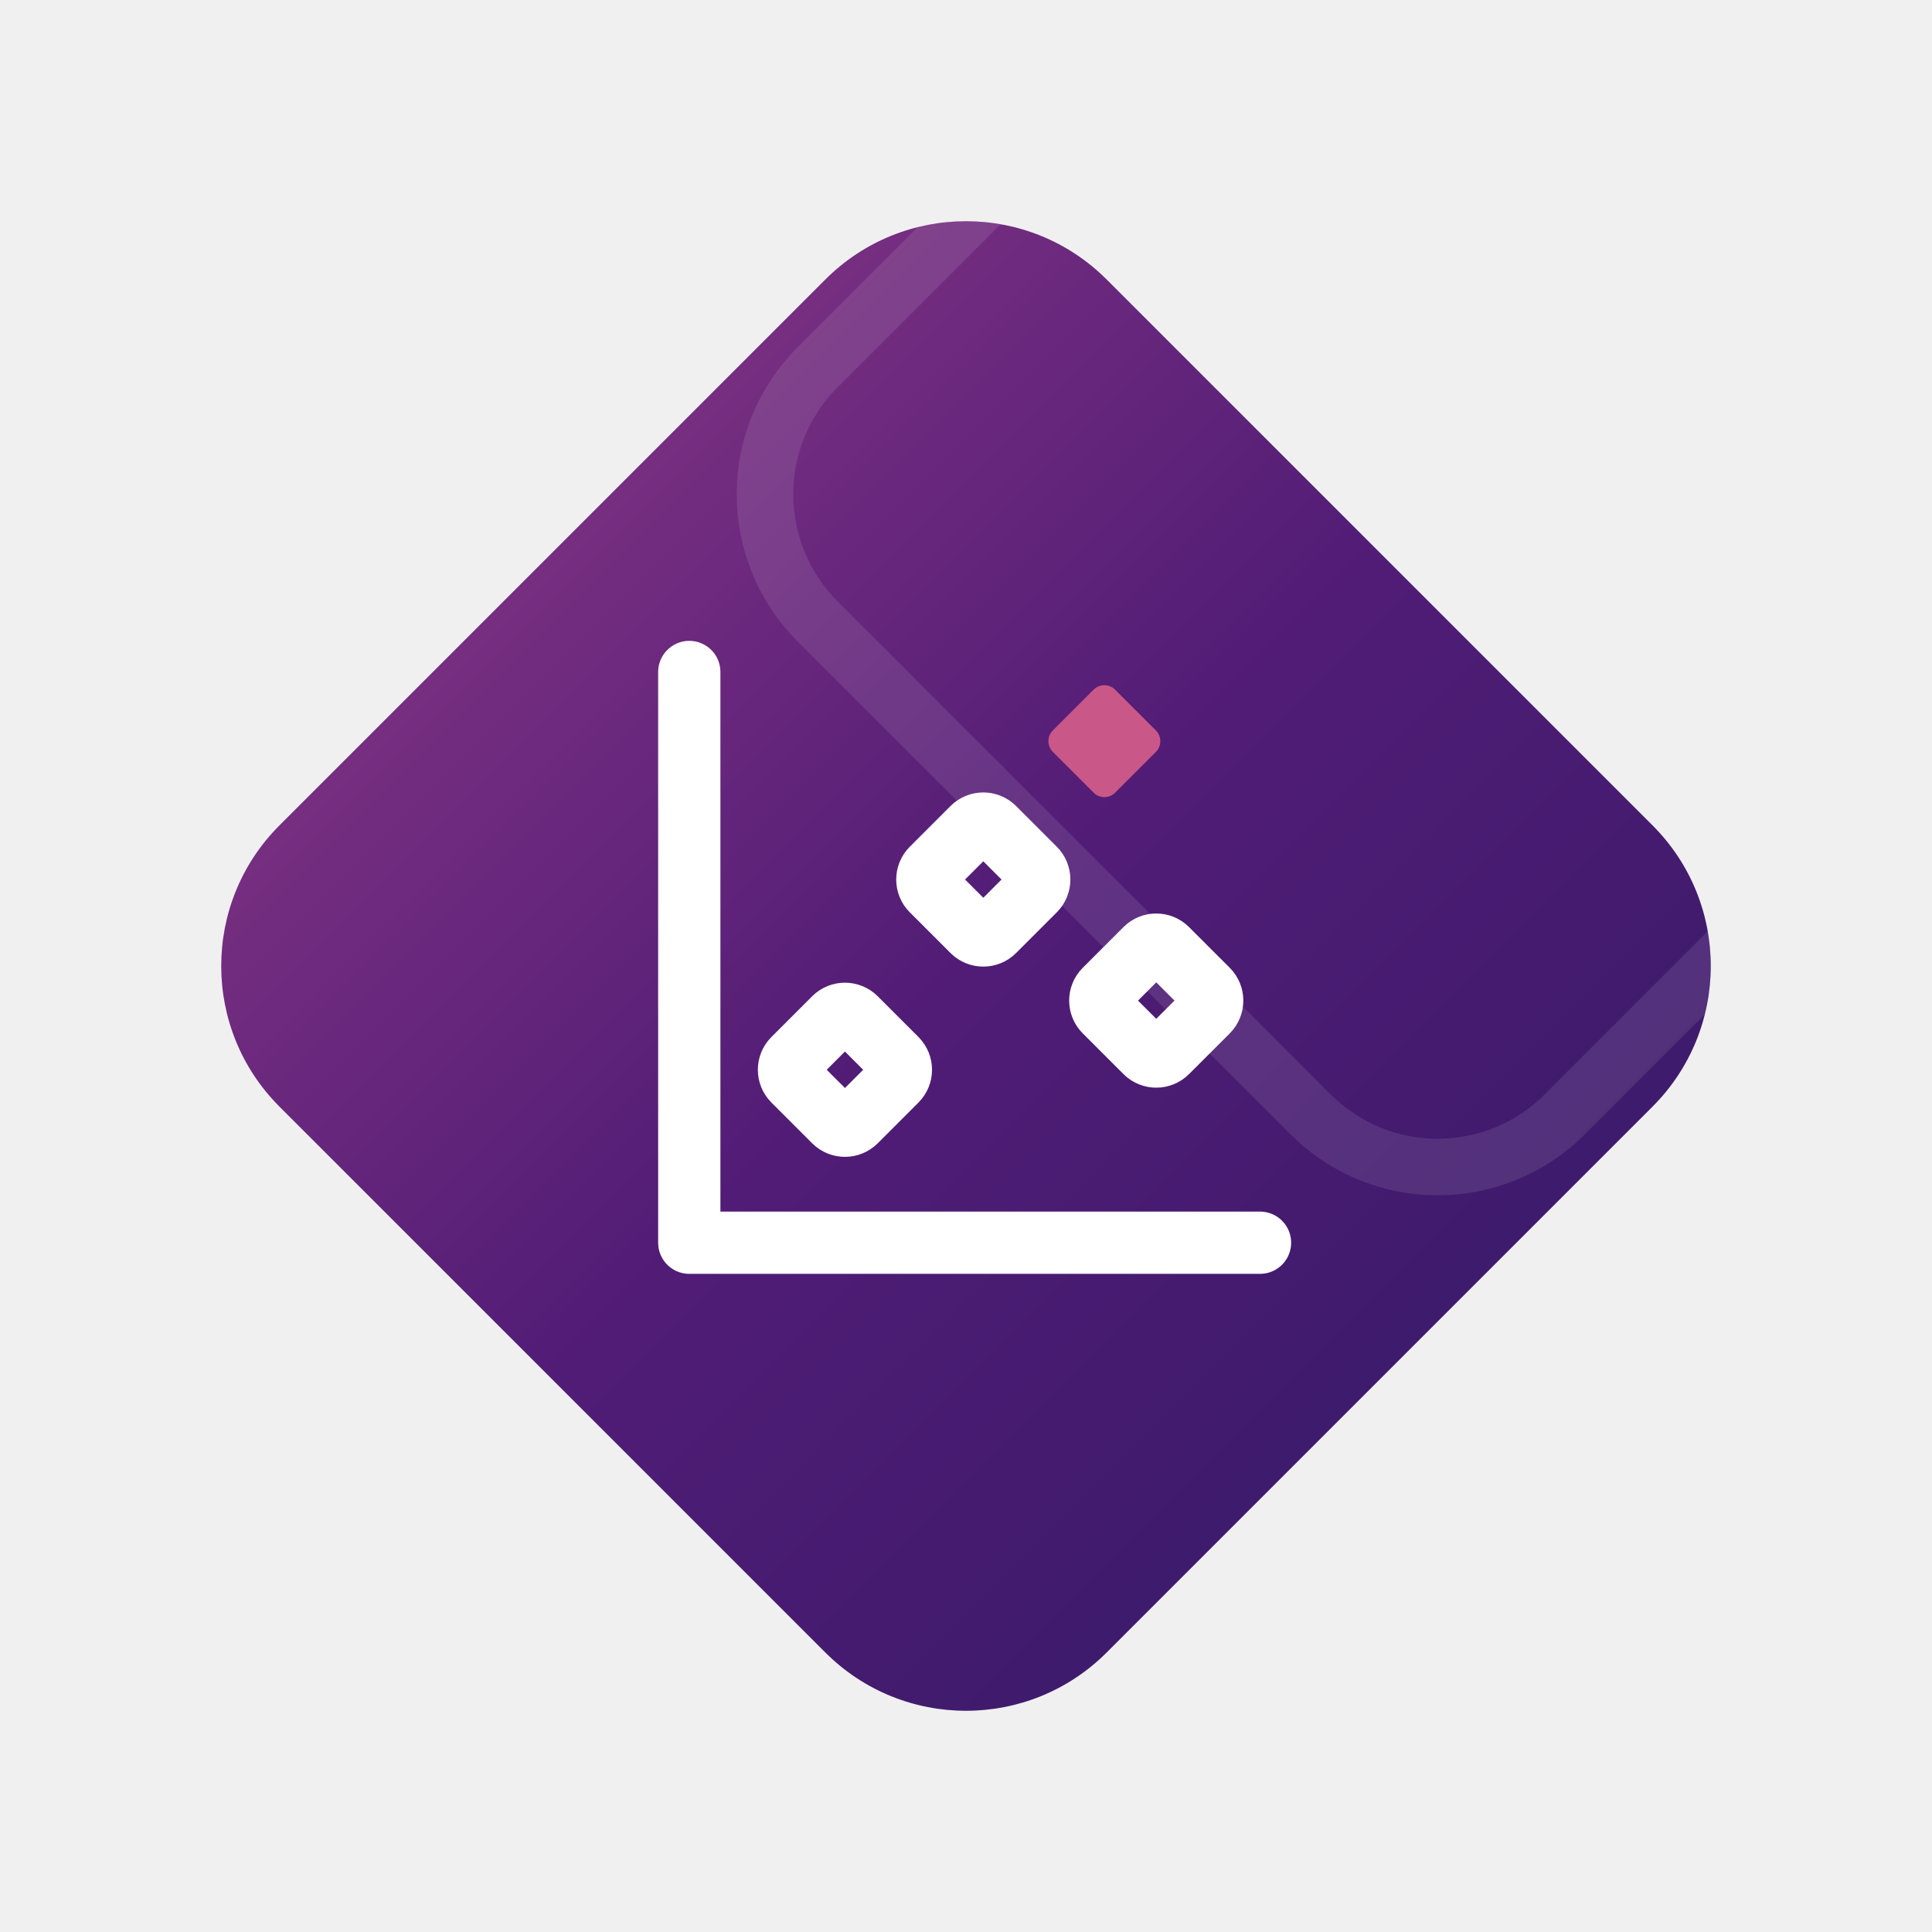
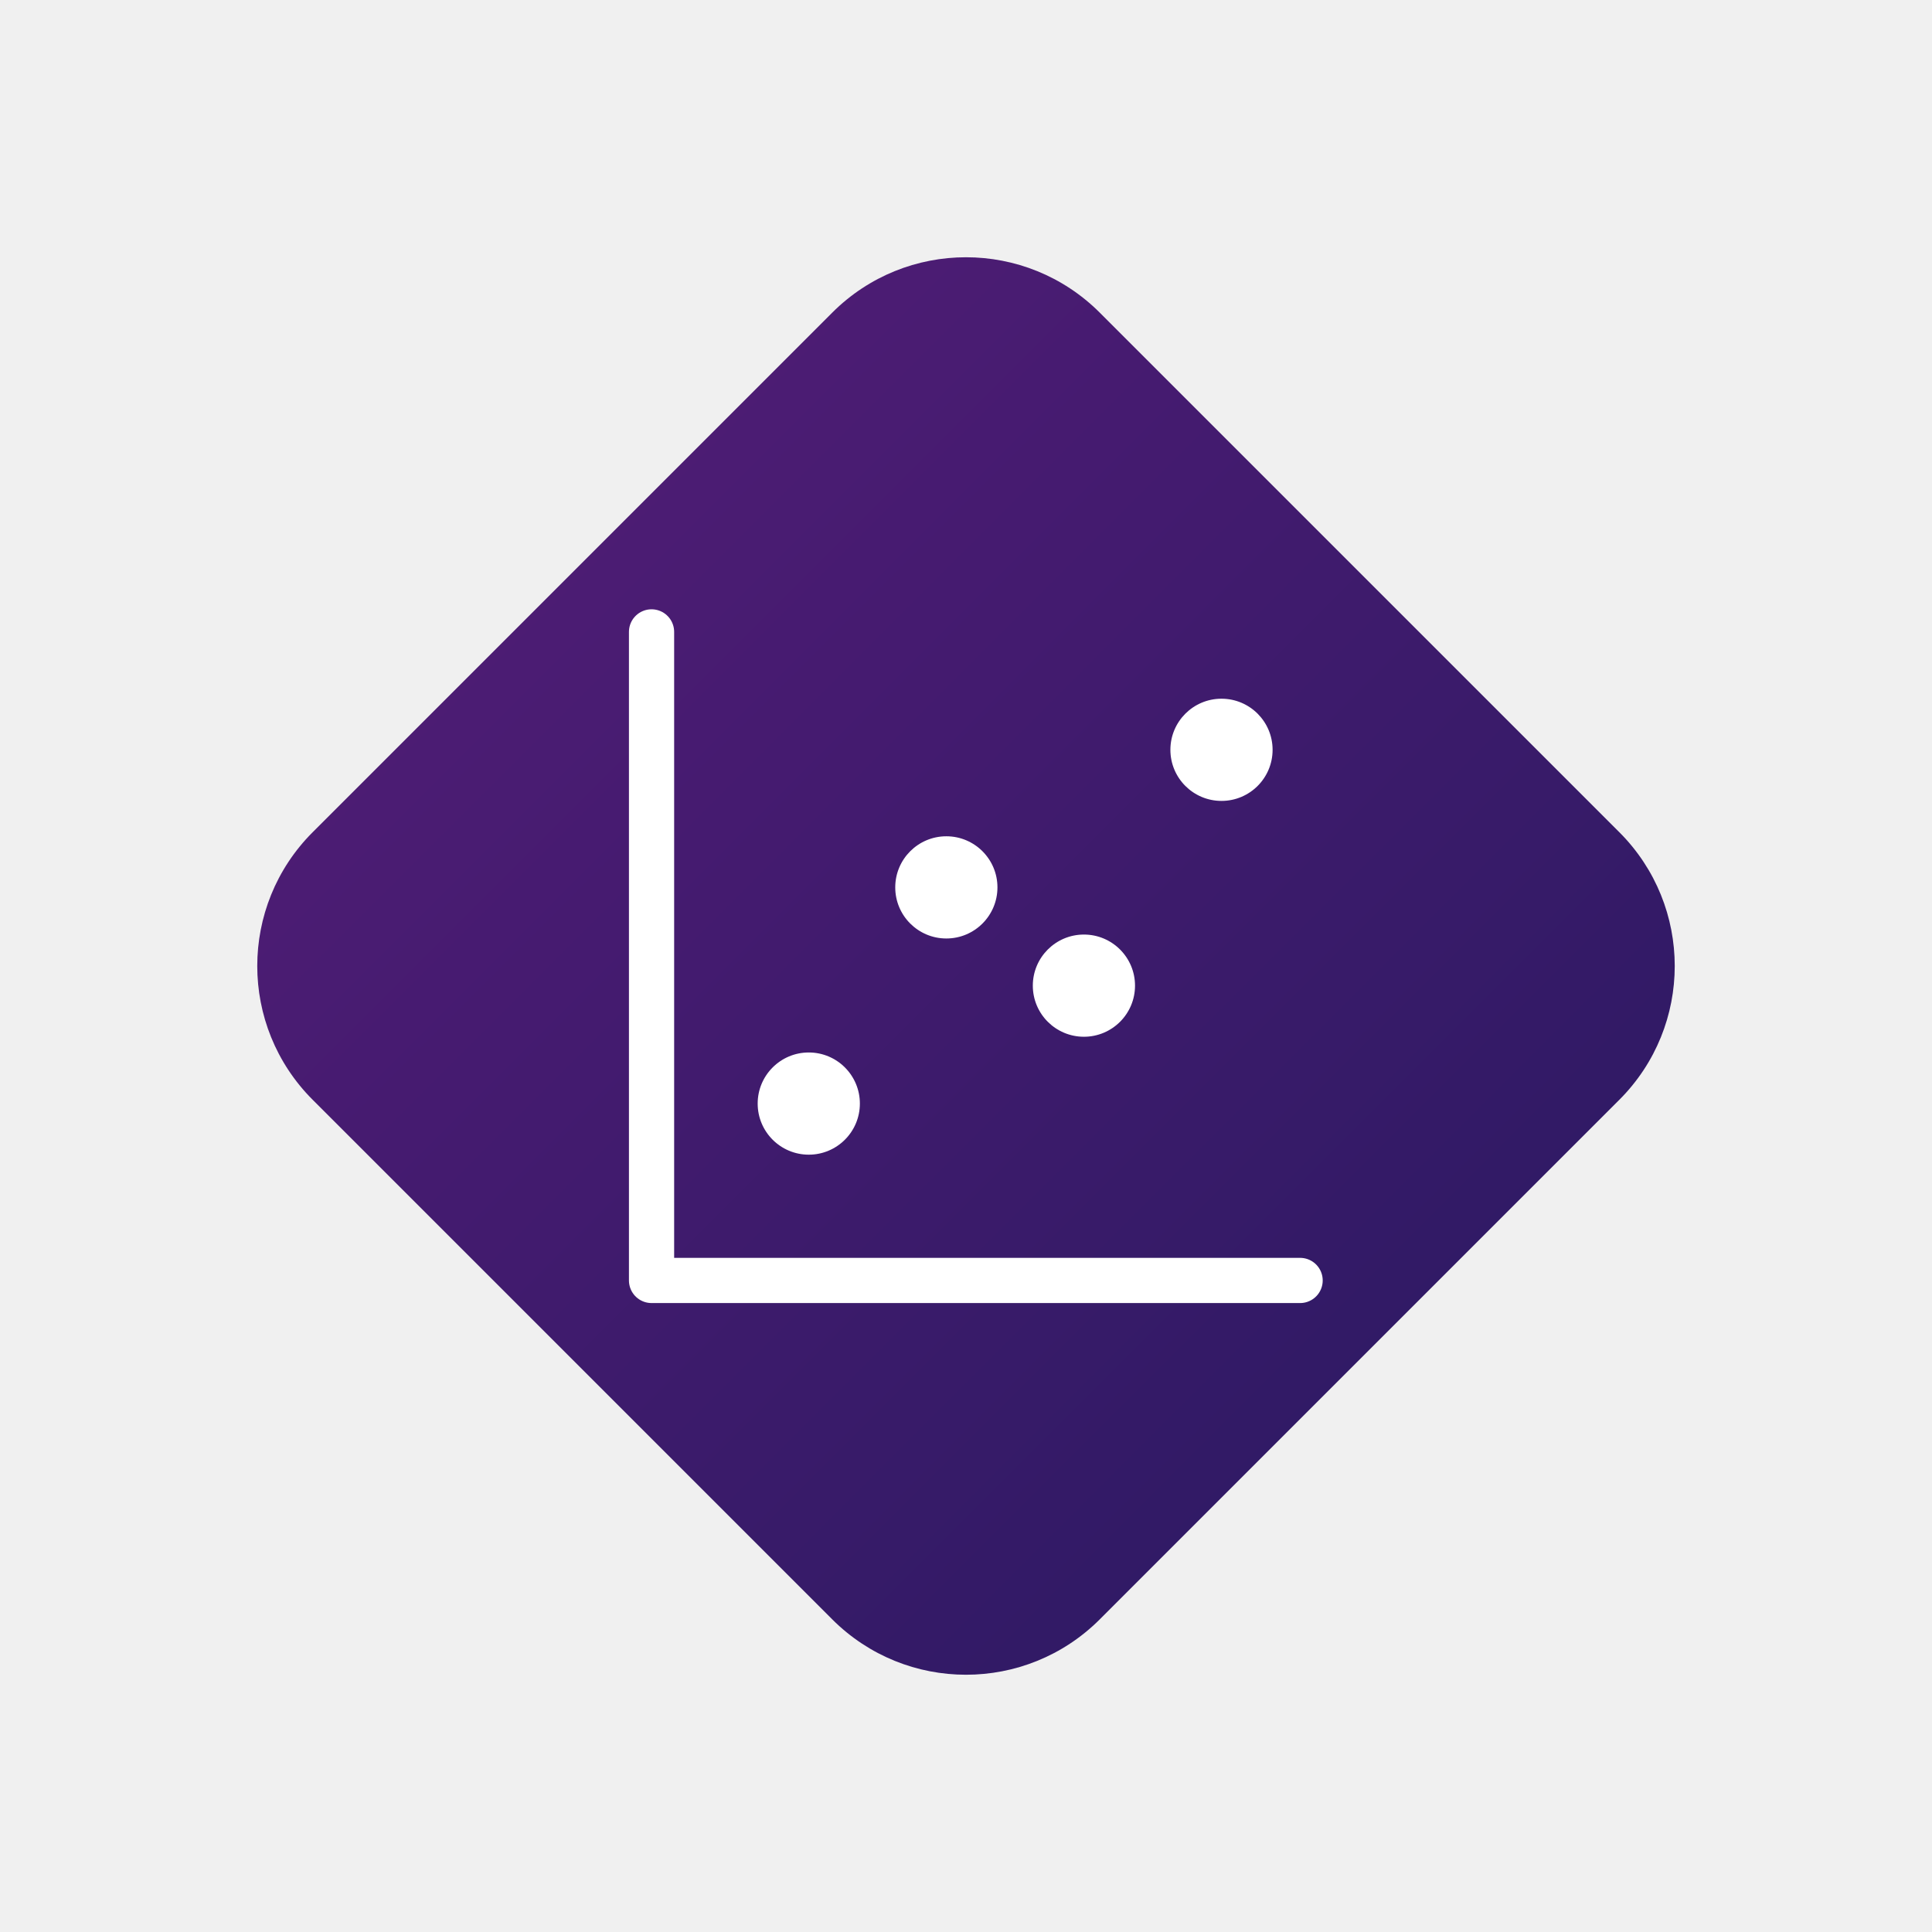
<svg xmlns="http://www.w3.org/2000/svg" width="1024" height="1024" viewBox="0 0 1024 1024" role="img" aria-label="Ícone do módulo People Analytics">
  <defs>
-     <linearGradient id="ic-people-analytics-grad" gradientUnits="userSpaceOnUse" x1="73.59" y1="73.59" x2="950.41" y2="950.41">
-       <stop offset="0" stop-color="#9A408A" />
-       <stop offset="0.5" stop-color="#511C76" />
+     <linearGradient id="ic-people-analytics-grad" gradientUnits="userSpaceOnUse" x1="219.96" y1="219.96" x2="804.04" y2="804.04">
+       <stop offset="0" stop-color="#511C76" />
      <stop offset="1" stop-color="#2C1A63" />
    </linearGradient>
-     <clipPath id="ic-people-analytics-tile">
-       <path d="M586.53 148.12 L875.88 437.47 C917.04 478.63 917.04 545.37 875.88 586.53 L586.53 875.88 C545.37 917.04 478.63 917.04 437.47 875.88 L148.12 586.53 C106.96 545.37 106.96 478.63 148.12 437.47 L437.47 148.12 C478.63 106.96 545.37 106.96 586.53 148.12 Z" />
-     </clipPath>
  </defs>
-   <path d="M586.53 148.12 L875.88 437.47 C917.04 478.63 917.04 545.37 875.88 586.53 L586.53 875.88 C545.37 917.04 478.63 917.04 437.47 875.88 L148.12 586.53 C106.96 545.37 106.96 478.63 148.12 437.47 L437.47 148.12 C478.63 106.96 545.37 106.96 586.53 148.12 Z" fill="url(#ic-people-analytics-grad)" />
-   <g clip-path="url(#ic-people-analytics-tile)" fill="none" stroke="#FFFFFF" stroke-opacity="0.1" stroke-width="30">
-     <path d="M829.32 -66.66 L1090.66 194.68 C1127.84 231.86 1127.84 292.14 1090.66 329.32 L829.32 590.66 C792.14 627.84 731.86 627.84 694.68 590.66 L433.34 329.32 C396.16 292.14 396.16 231.86 433.34 194.68 L694.68 -66.66 C731.86 -103.84 792.14 -103.84 829.32 -66.66 Z" />
-   </g>
-   <g transform="translate(292 292) scale(18.33333)" fill="none" stroke="#FFFFFF" stroke-width="1.8" stroke-linecap="round" stroke-linejoin="round">
+   <path d="M582.92 165.73 L858.27 441.08 C897.44 480.25 897.44 543.75 858.27 582.92 L582.92 858.27 C543.75 897.44 480.25 897.44 441.08 858.27 L165.73 582.92 C126.56 543.75 126.56 480.25 165.73 441.08 L441.08 165.73 C480.25 126.56 543.75 126.56 582.92 165.73 Z" fill="url(#ic-people-analytics-grad)" />
+   <g transform="translate(262 262) scale(20.83333)" fill="none" stroke="#FFFFFF" stroke-width="1.15" stroke-linecap="round" stroke-linejoin="round">
    <path d="M4 3.5V20h16.5" />
-     <path d="M8.81 13.51 L9.99 14.69 C10.16 14.86 10.16 15.14 9.99 15.31 L8.81 16.49 C8.64 16.66 8.36 16.66 8.19 16.49 L7.01 15.31 C6.84 15.14 6.84 14.86 7.01 14.69 L8.19 13.51 C8.36 13.34 8.64 13.34 8.81 13.51 Z" />
-     <path d="M12.81 8.01 L13.99 9.19 C14.16 9.36 14.16 9.64 13.99 9.81 L12.81 10.99 C12.64 11.16 12.36 11.16 12.19 10.99 L11.01 9.81 C10.84 9.64 10.84 9.36 11.01 9.19 L12.19 8.01 C12.36 7.84 12.64 7.84 12.81 8.01 Z" />
-     <path d="M17.81 11.51 L18.99 12.69 C19.16 12.86 19.16 13.14 18.99 13.31 L17.81 14.49 C17.64 14.66 17.36 14.66 17.19 14.49 L16.01 13.31 C15.84 13.14 15.84 12.86 16.01 12.69 L17.19 11.51 C17.36 11.34 17.64 11.34 17.81 11.51 Z" />
-     <path d="M16.31 4.01 L17.49 5.19 C17.66 5.36 17.66 5.64 17.49 5.81 L16.31 6.99 C16.14 7.16 15.86 7.16 15.69 6.99 L14.51 5.81 C14.34 5.64 14.34 5.36 14.51 5.19 L15.69 4.01 C15.86 3.84 16.14 3.84 16.31 4.01 Z" fill="#C95788" stroke="none" />
+     <circle cx="8" cy="15.5" r="1.3" fill="#FFFFFF" stroke="none" />
+     <circle cx="11.5" cy="10" r="1.3" fill="#FFFFFF" stroke="none" />
+     <circle cx="15" cy="12.5" r="1.3" fill="#FFFFFF" stroke="none" />
+     <circle cx="18.5" cy="6.5" r="1.3" fill="#FFFFFF" stroke="none" />
  </g>
</svg>
